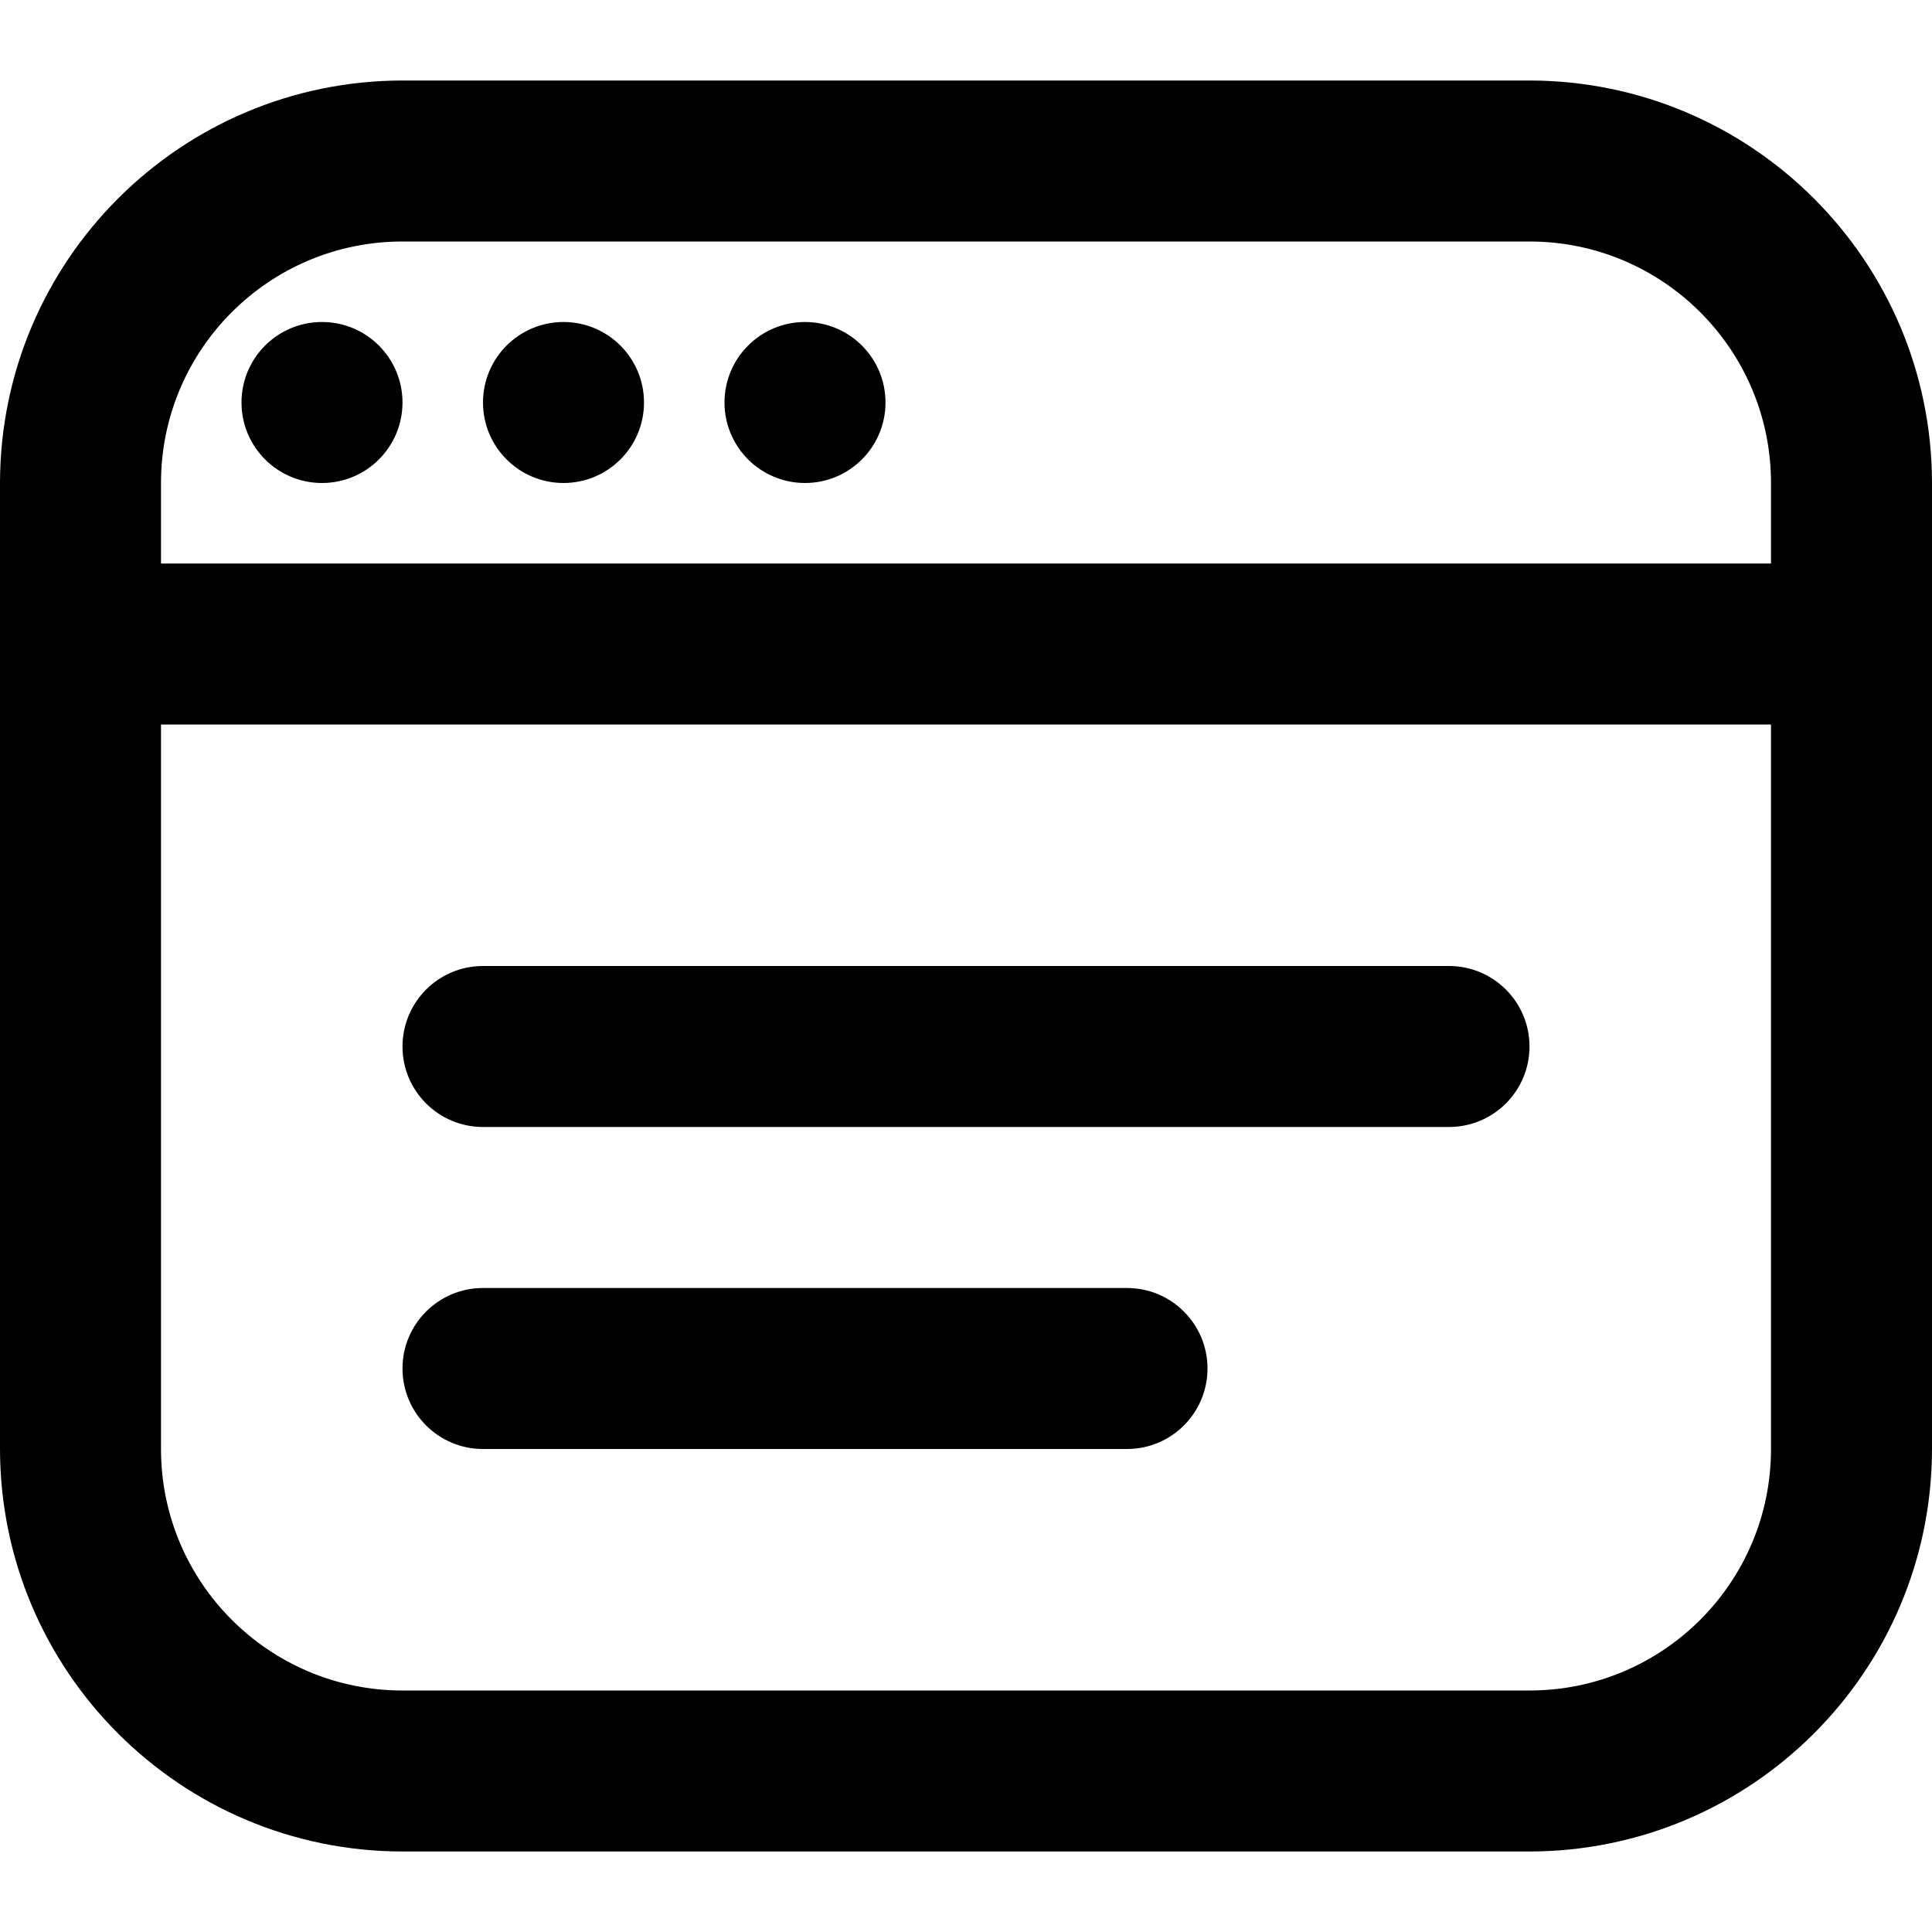
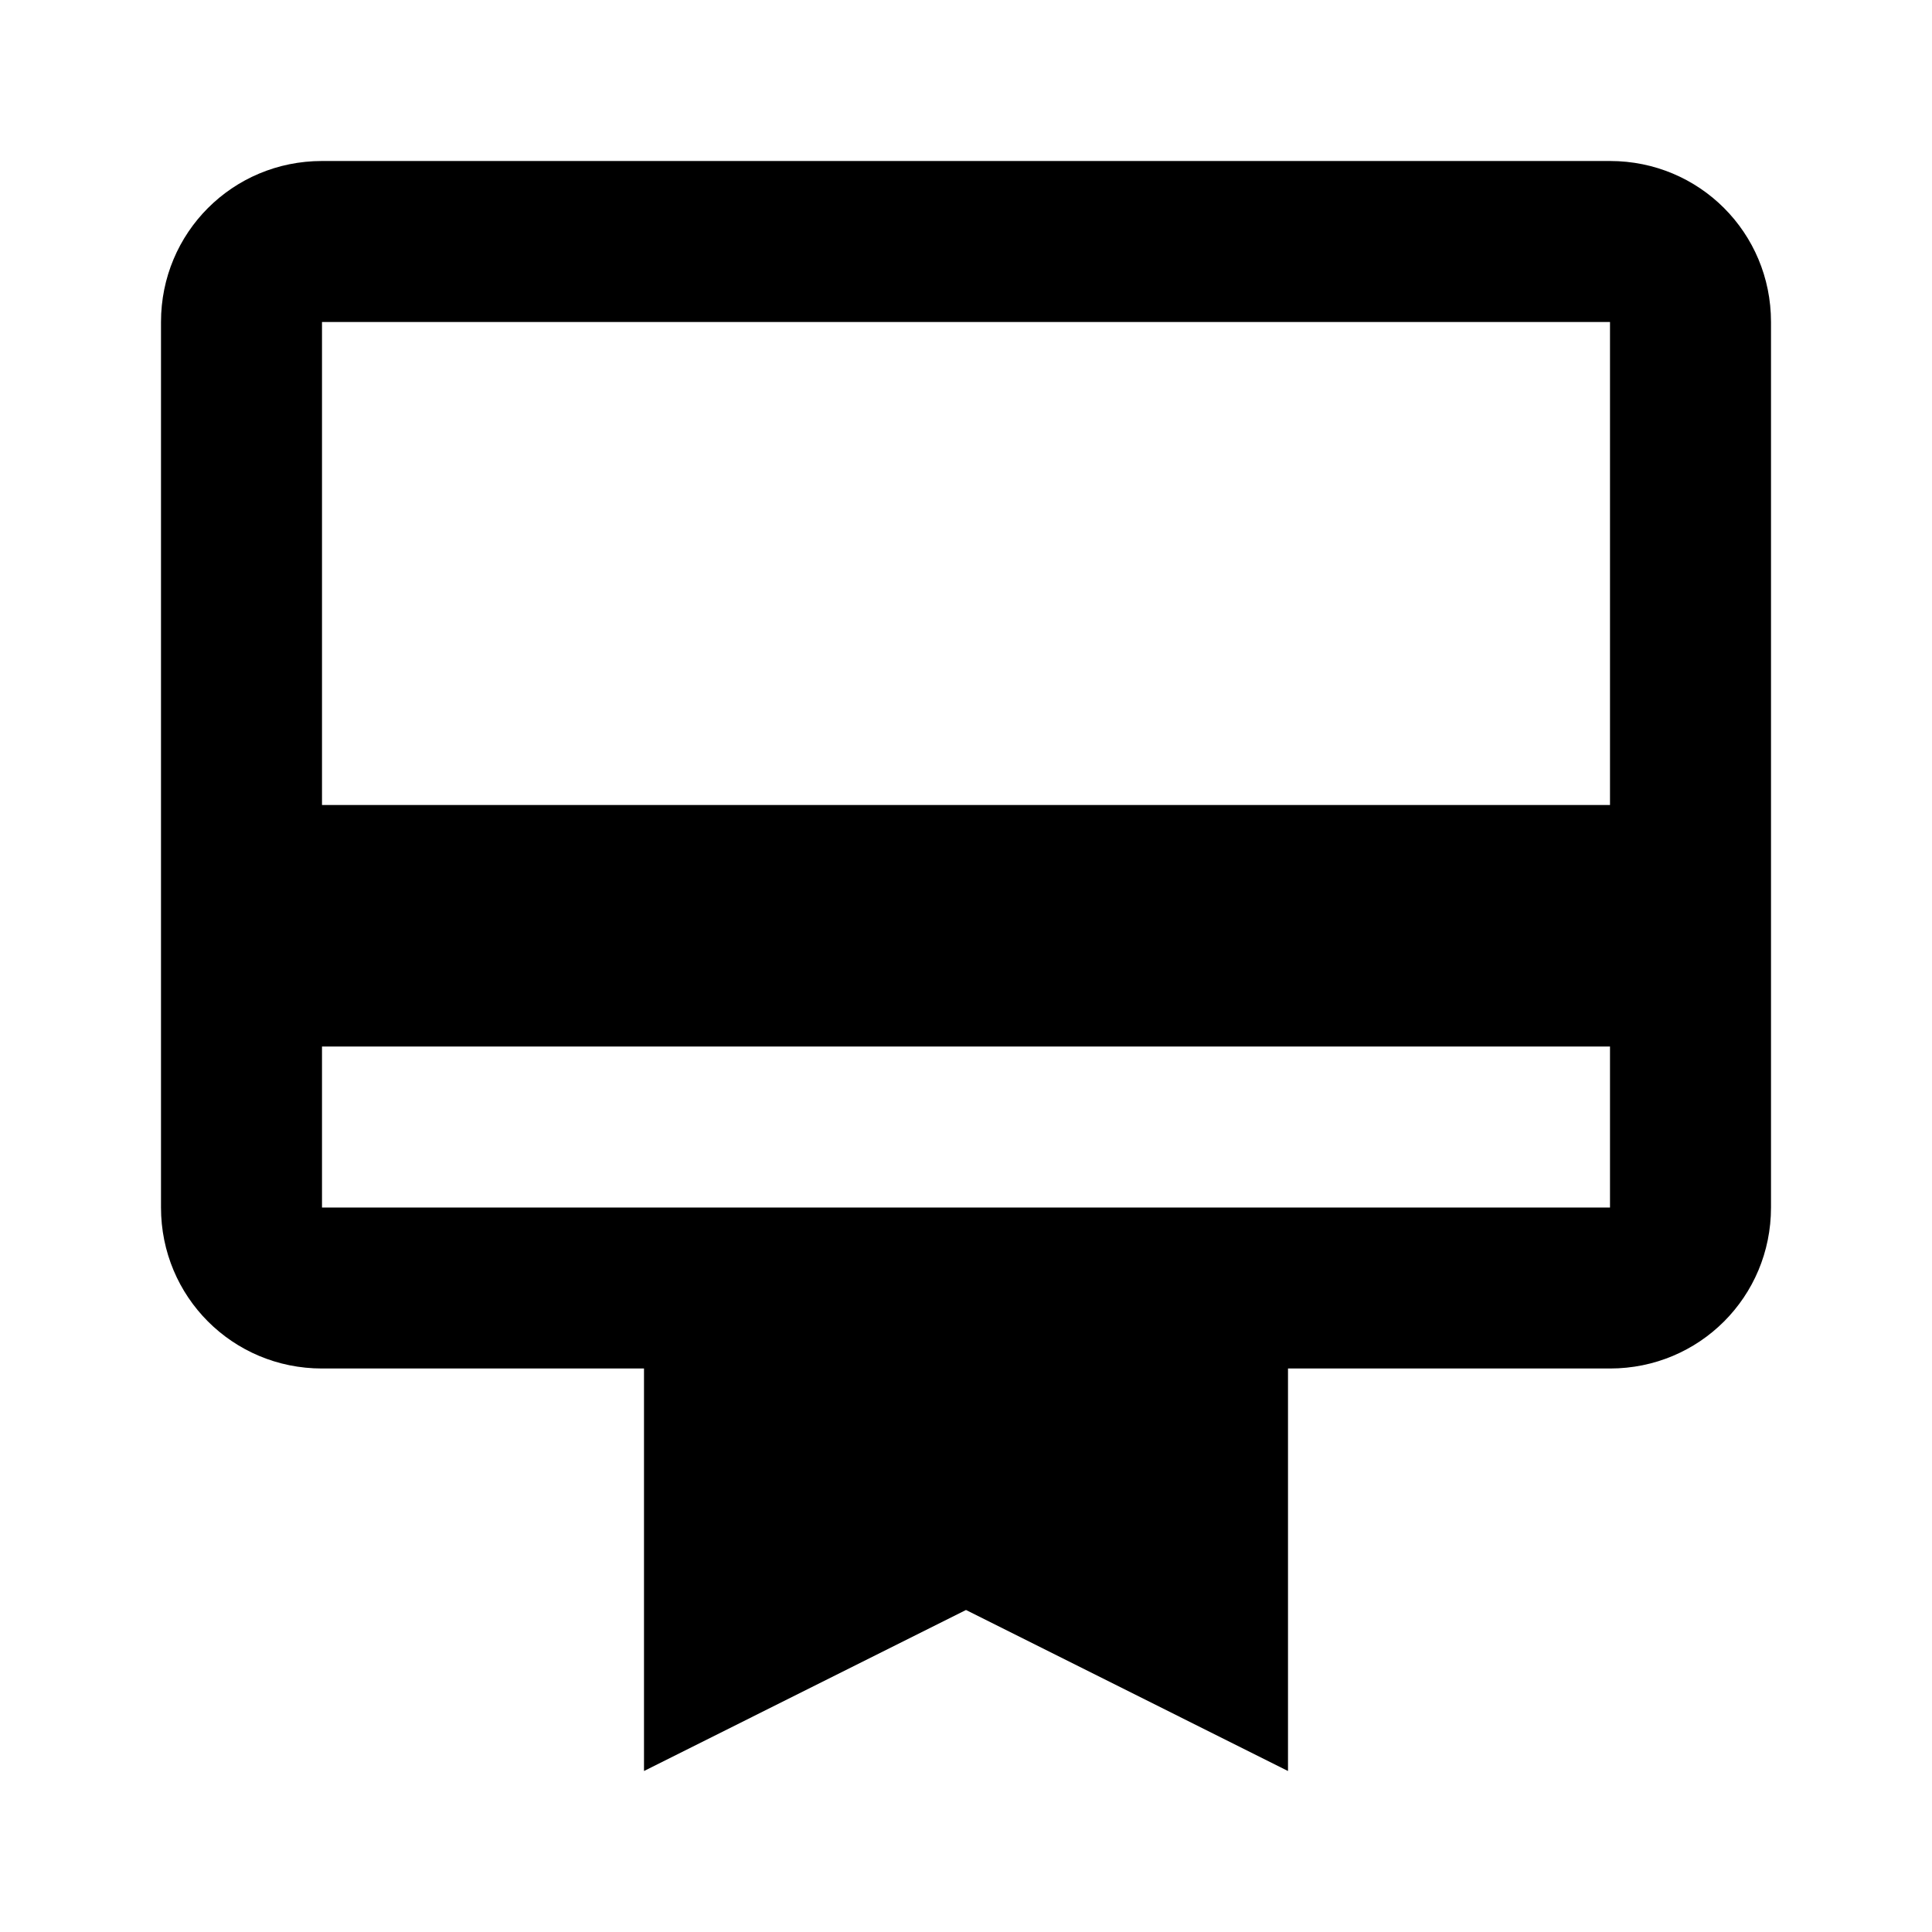
- <svg xmlns="http://www.w3.org/2000/svg" id="Layer_1" height="512" viewBox="0 0 24 24" width="512" data-name="Layer 1">
-   <path d="m19 1h-14a5.006 5.006 0 0 0 -5 5v12a5.006 5.006 0 0 0 5 5h14a5.006 5.006 0 0 0 5-5v-12a5.006 5.006 0 0 0 -5-5zm-14 2h14a3 3 0 0 1 3 3v1h-20v-1a3 3 0 0 1 3-3zm14 18h-14a3 3 0 0 1 -3-3v-9h20v9a3 3 0 0 1 -3 3zm0-8a1 1 0 0 1 -1 1h-12a1 1 0 0 1 0-2h12a1 1 0 0 1 1 1zm-4 4a1 1 0 0 1 -1 1h-8a1 1 0 0 1 0-2h8a1 1 0 0 1 1 1zm-12-12a1 1 0 1 1 1 1 1 1 0 0 1 -1-1zm3 0a1 1 0 1 1 1 1 1 1 0 0 1 -1-1zm3 0a1 1 0 1 1 1 1 1 1 0 0 1 -1-1z" />
+ <svg xmlns="http://www.w3.org/2000/svg" height="24px" viewBox="0 0 24 24" width="24px" fill="#000000">
+   <path d="M0 0h24v24H0V0z" fill="none" />
+   <path d="M20 2H4c-1.11 0-2 .89-2 2v11c0 1.11.89 2 2 2h4v5l4-2 4 2v-5h4c1.11 0 2-.89 2-2V4c0-1.11-.89-2-2-2zm0 13H4v-2h16v2zm0-5H4V4h16v6z" />
</svg>
